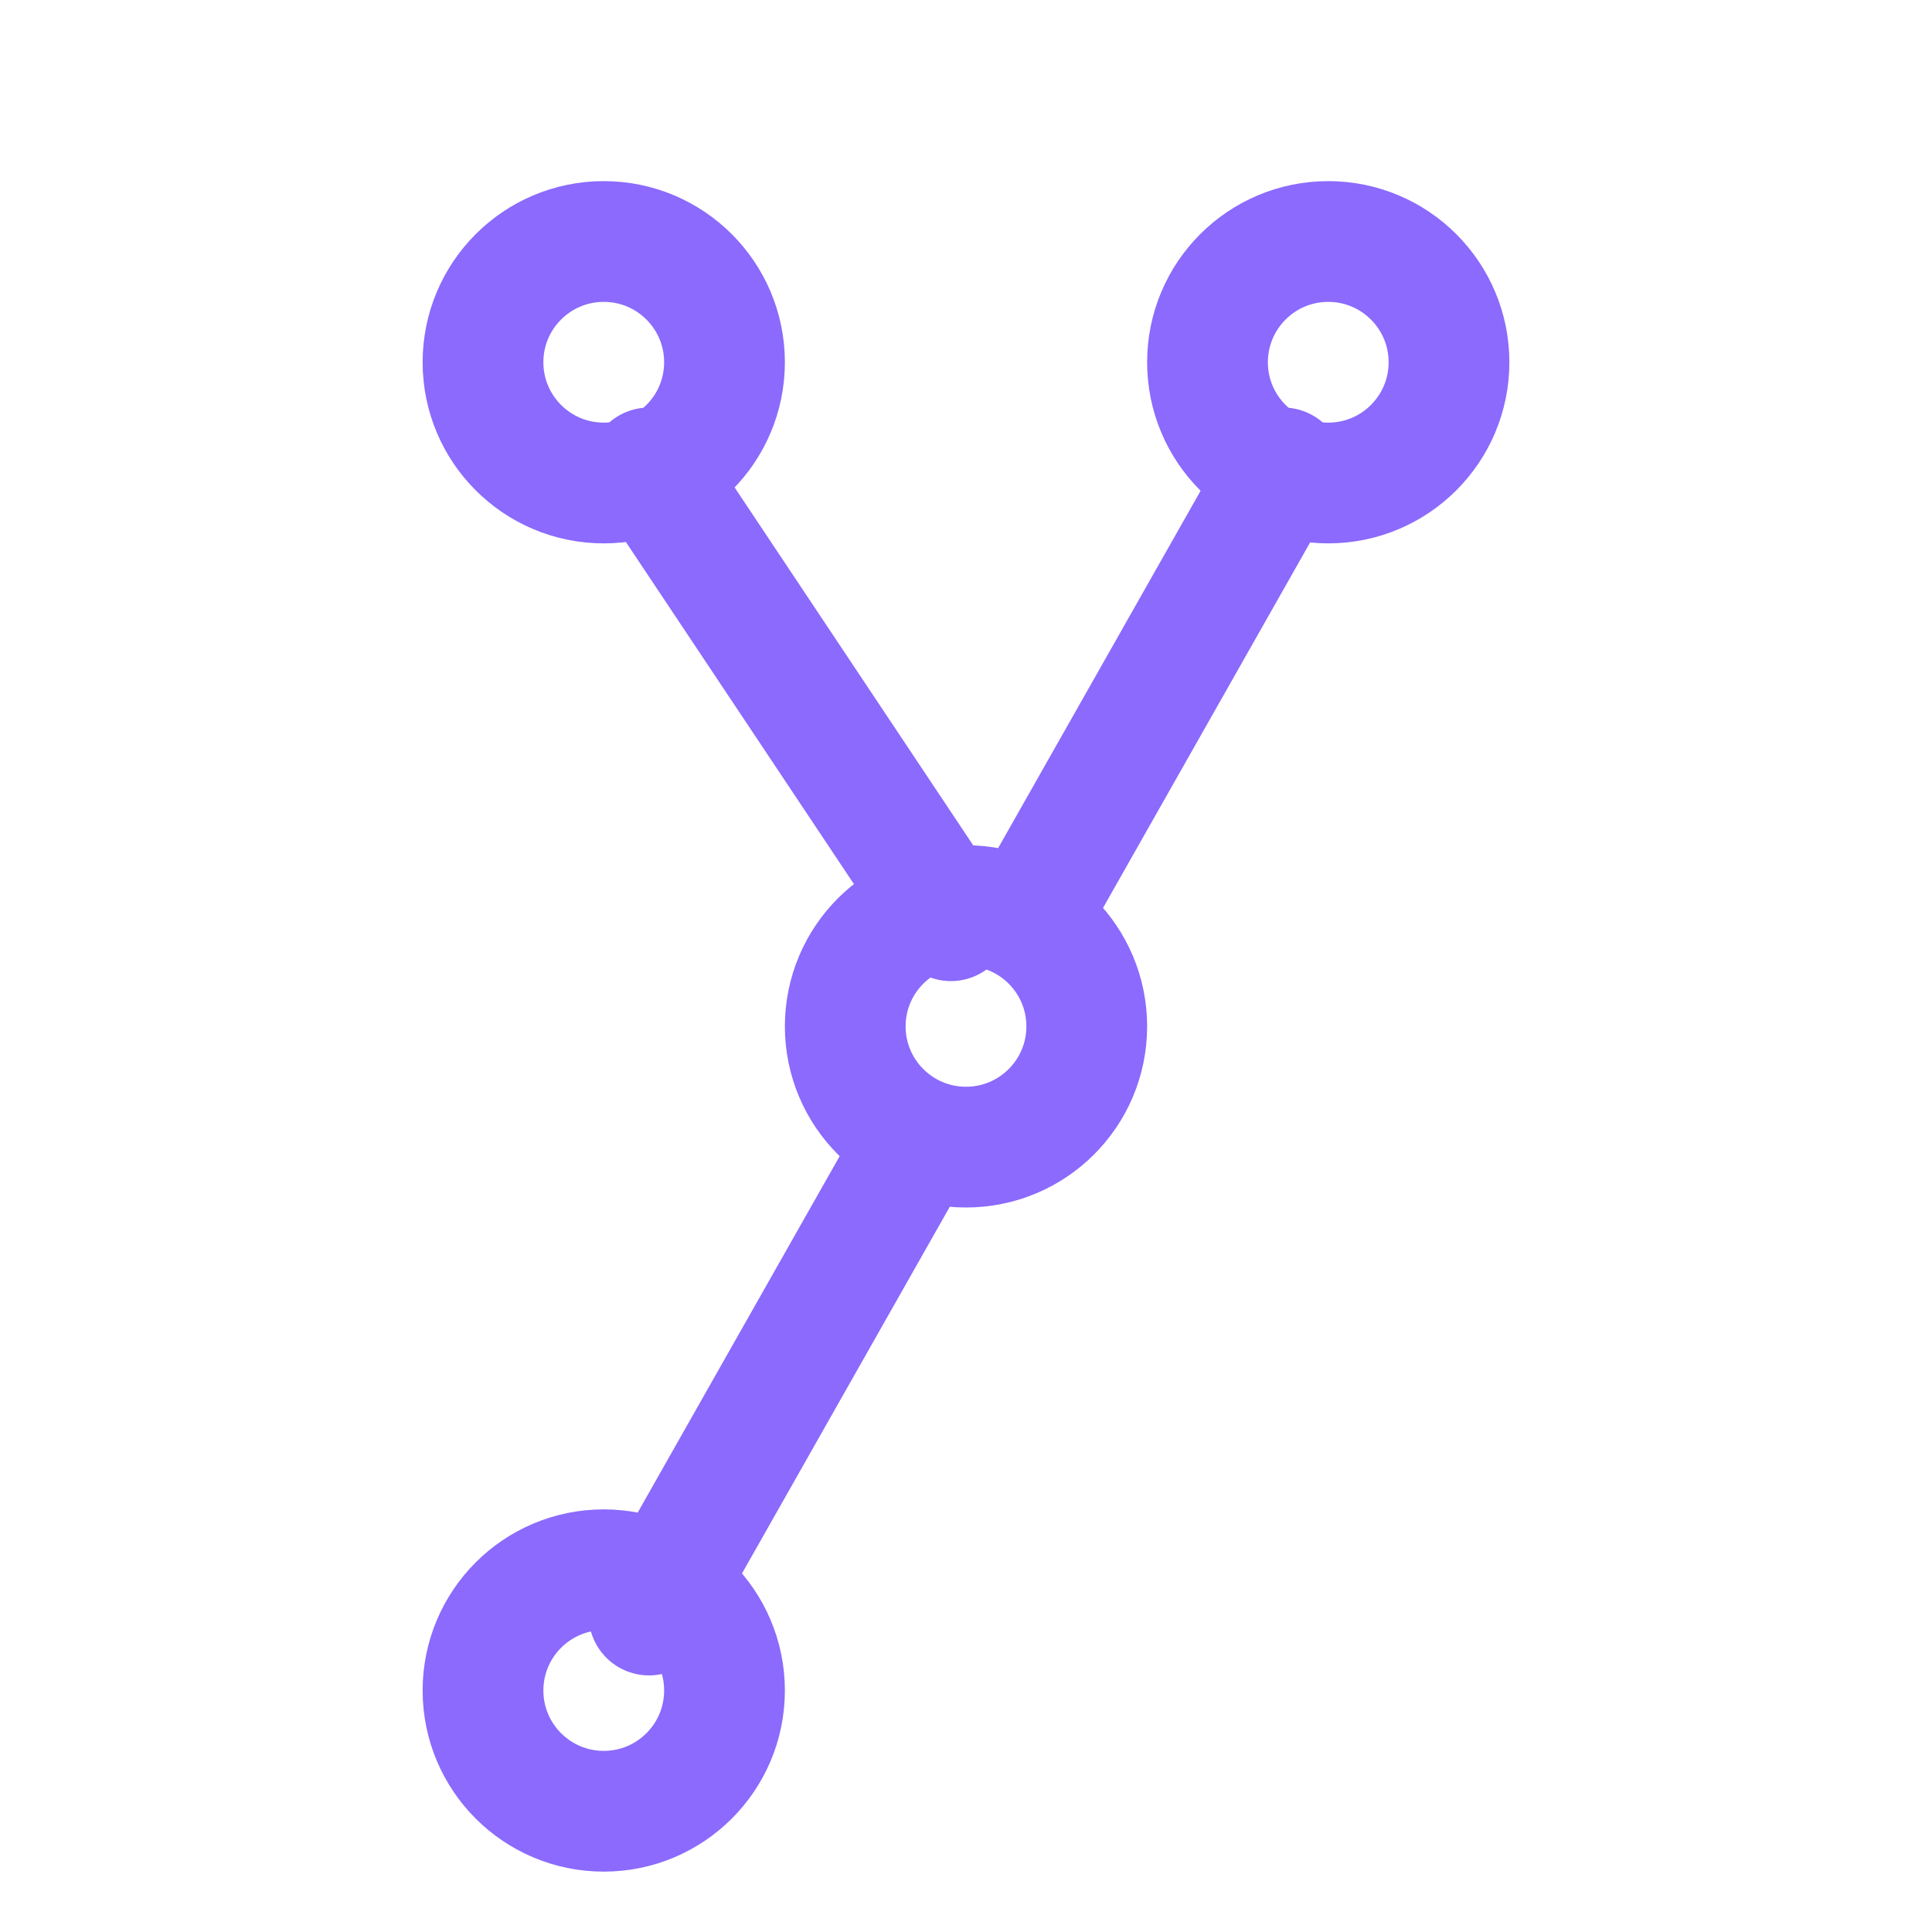
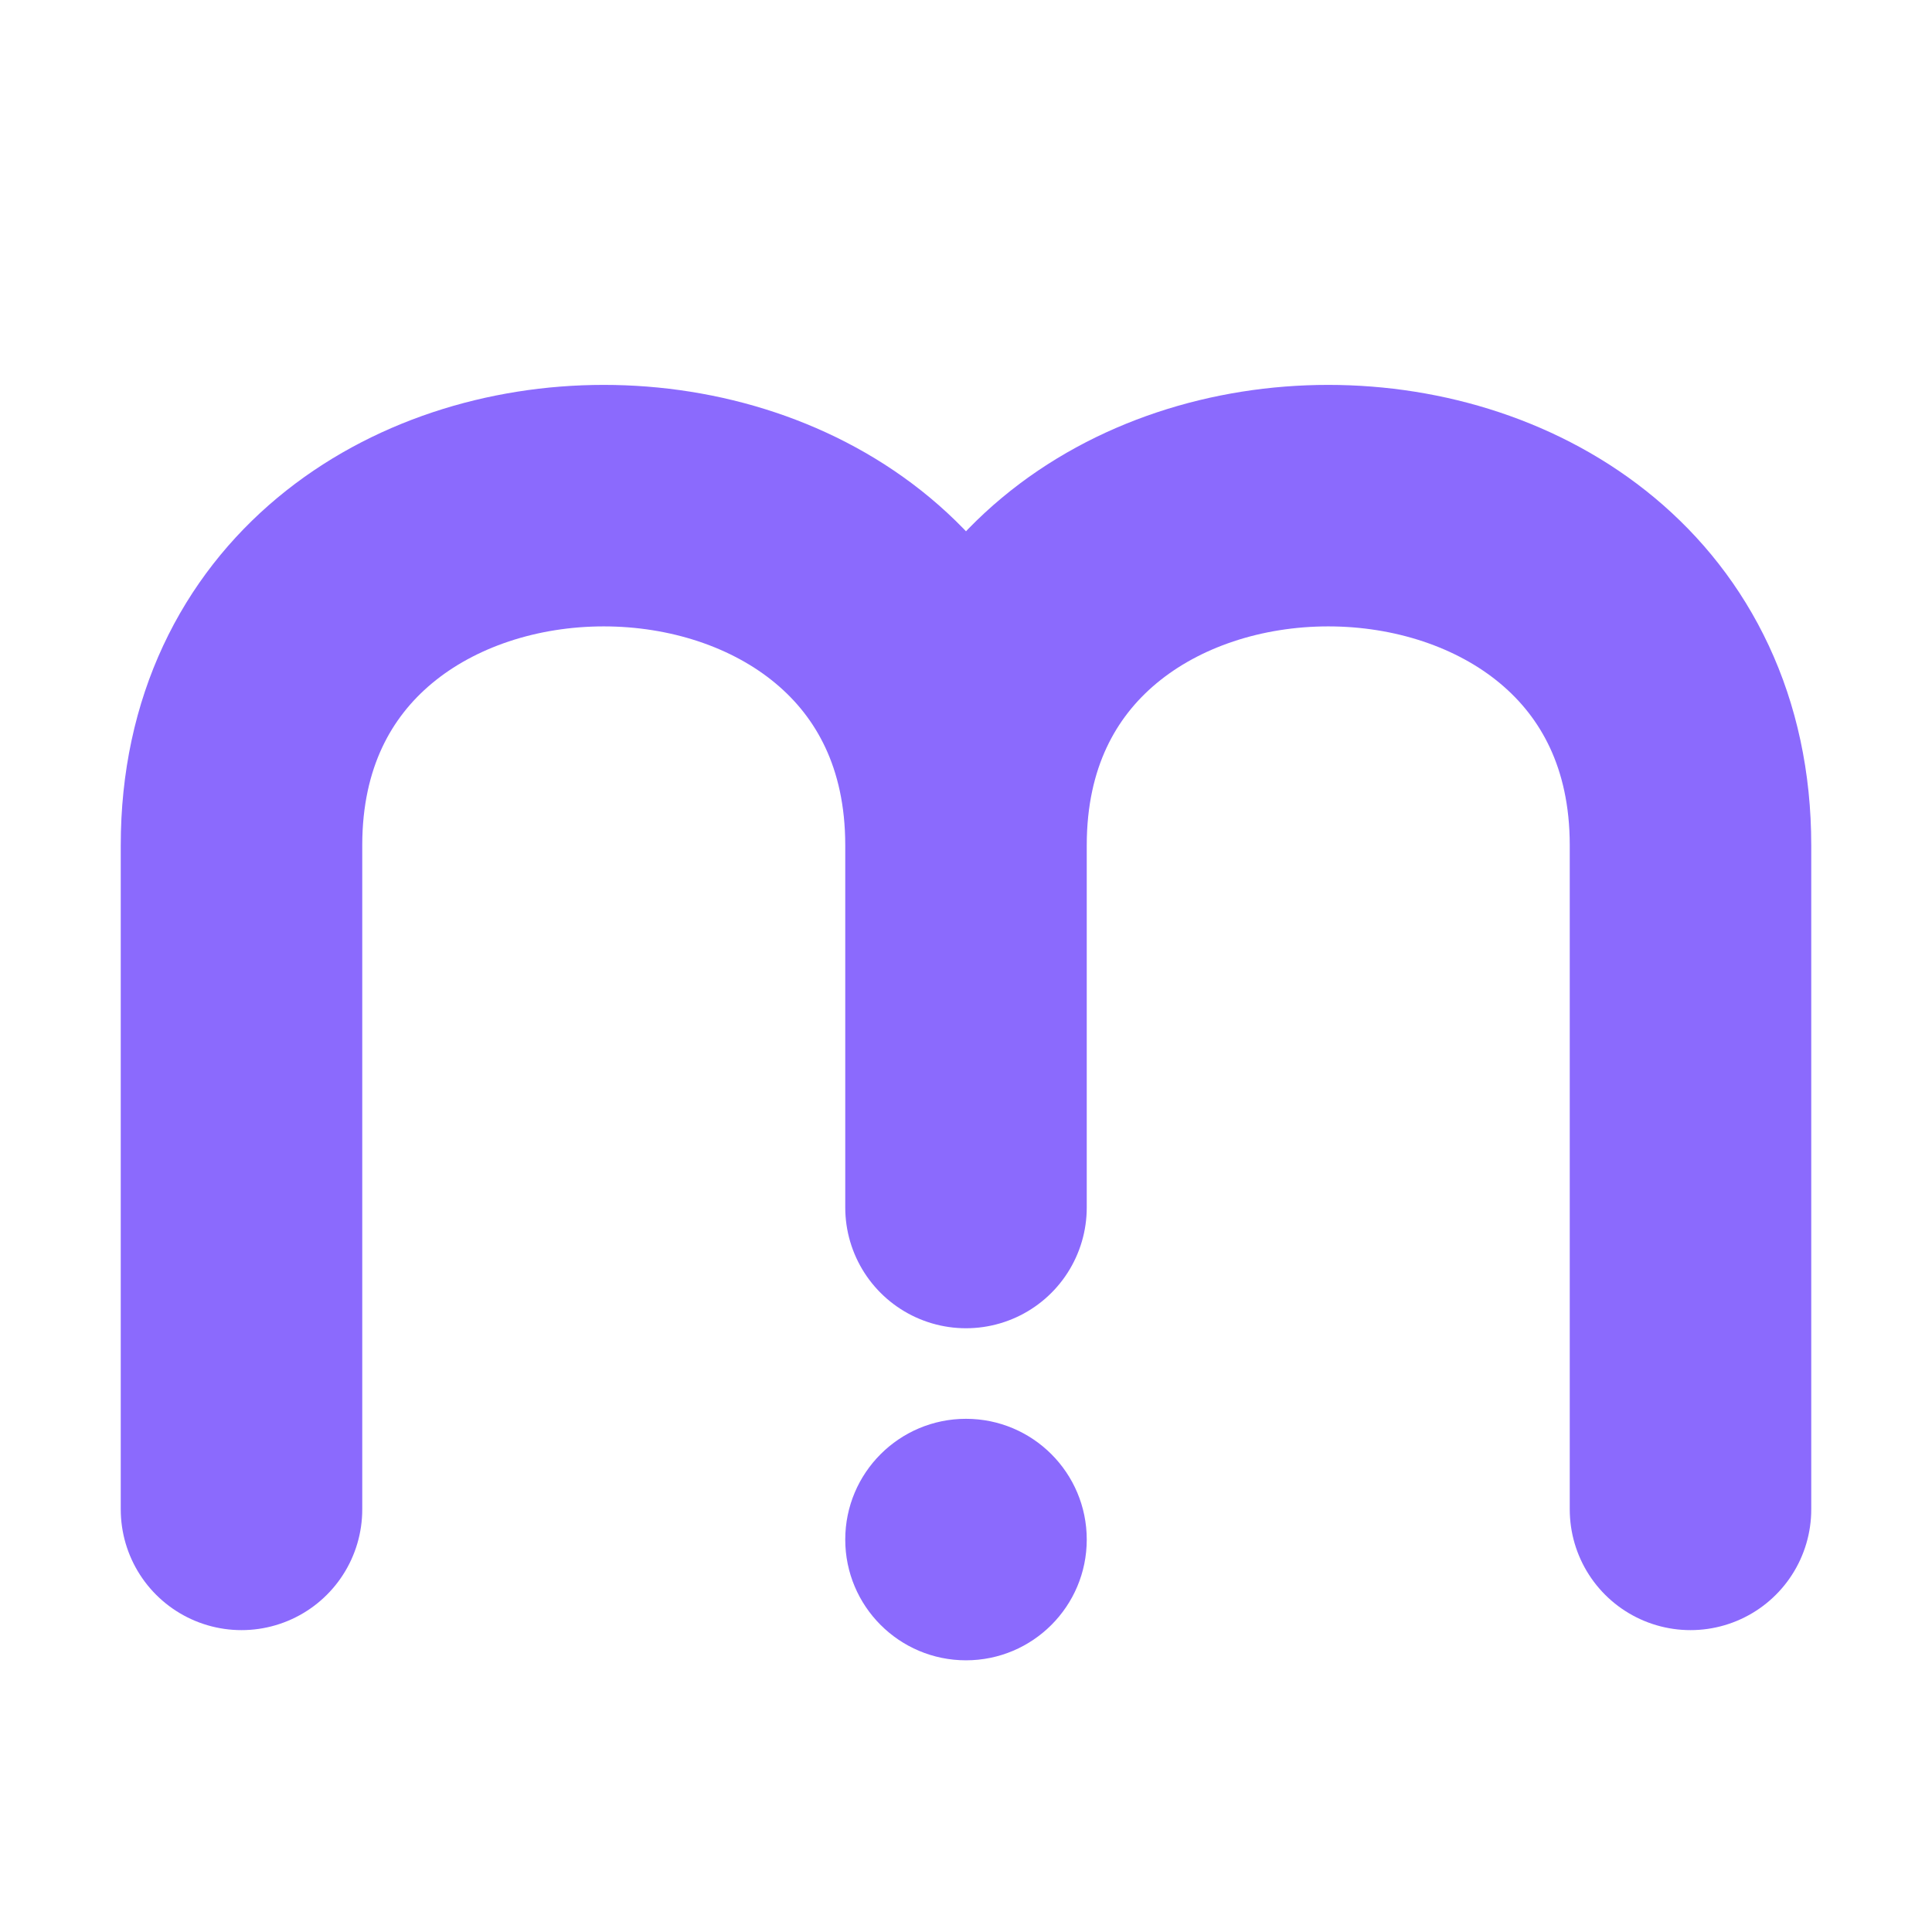
- <svg xmlns="http://www.w3.org/2000/svg" width="64" height="64" fill="none" viewBox="0 0 64 64">
-   <circle cx="20" cy="12" r="4" stroke="#8B6AFD" stroke-width="4" />
-   <circle cx="44" cy="12" r="4" stroke="#8B6AFD" stroke-width="4" />
-   <circle cx="32" cy="34" r="4" stroke="#8B6AFD" stroke-width="4" />
-   <circle cx="20" cy="56" r="4" stroke="#8B6AFD" stroke-width="4" />
-   <path stroke="#8B6AFD" stroke-linecap="round" stroke-width="4" d="m21.5 53.5 8.5-15m4-8 8.5-15m-11 15L21.5 15.5" />
+ <svg xmlns="http://www.w3.org/2000/svg" width="64" height="64" viewBox="0 0 64 64" fill="none" role="img" aria-labelledby="title">
+   <g stroke="#8B6AFD" stroke-width="8" stroke-linecap="round" stroke-linejoin="round">
+     <path d="M8 50V28C8 13 32 13 32 28V40M32 28C32 13 56 13 56 28V50" />
+   </g>
+   <circle cx="32" cy="51" r="4" fill="#8B6AFD" />
</svg>
